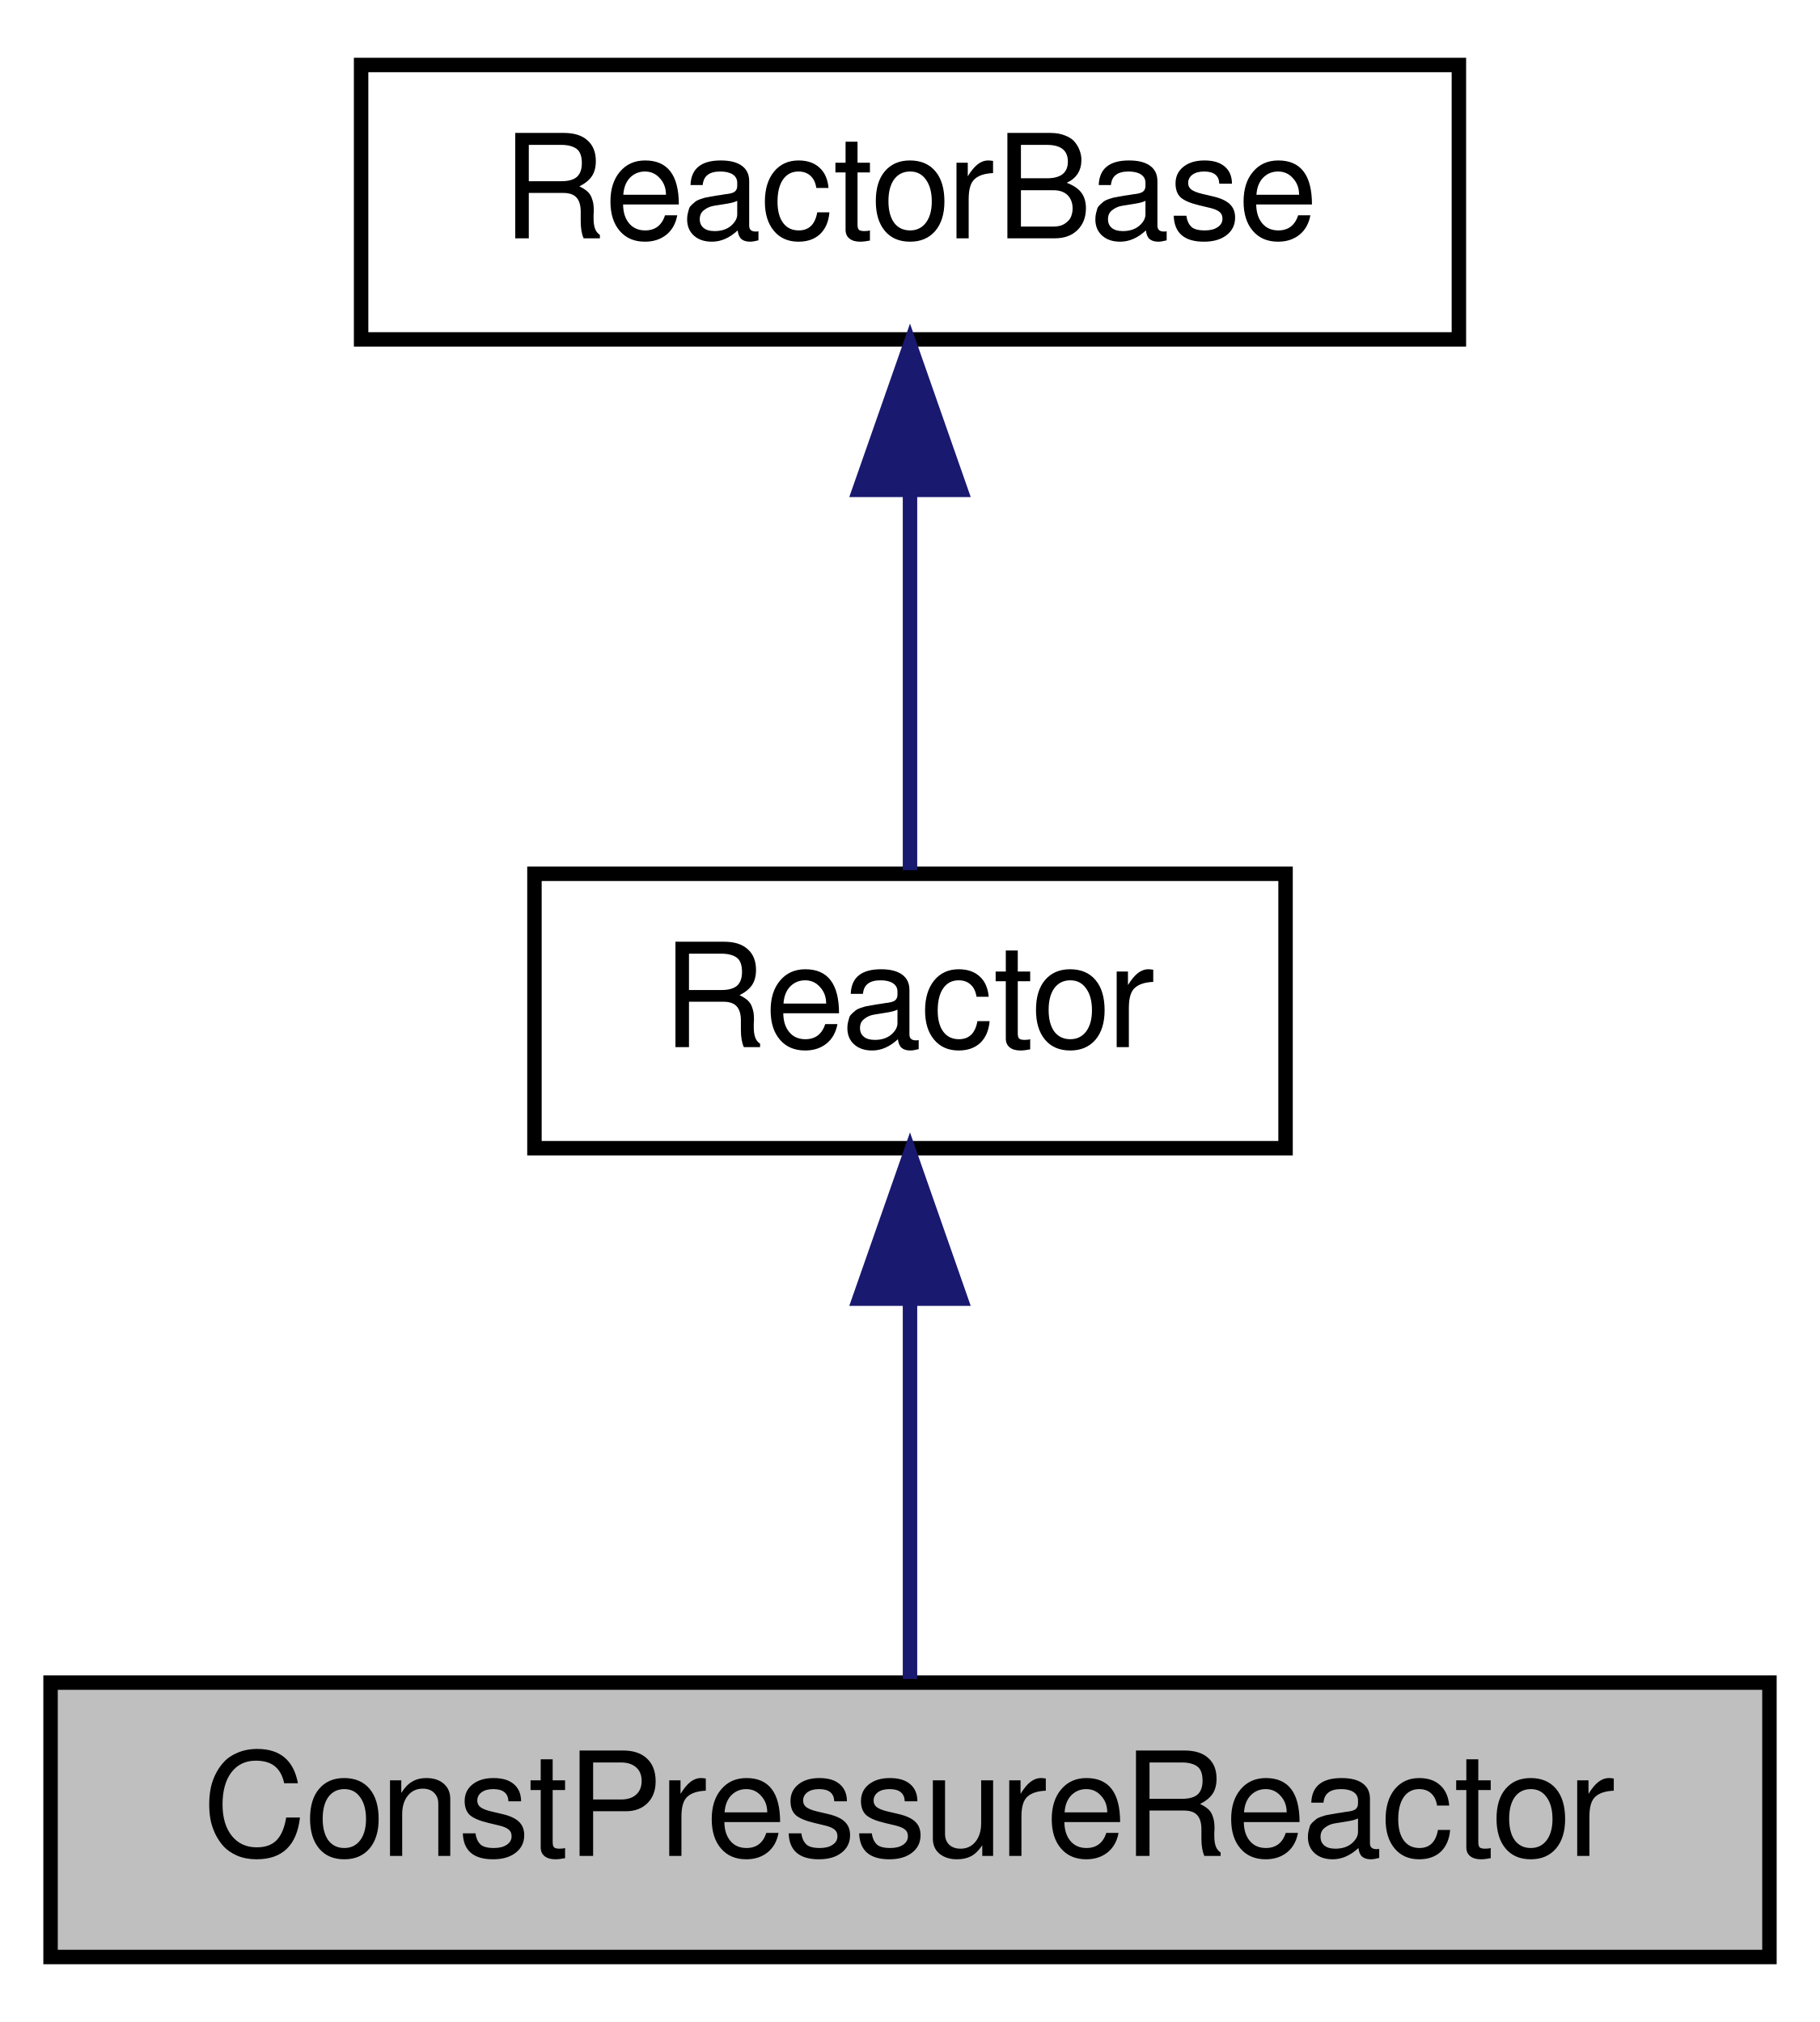
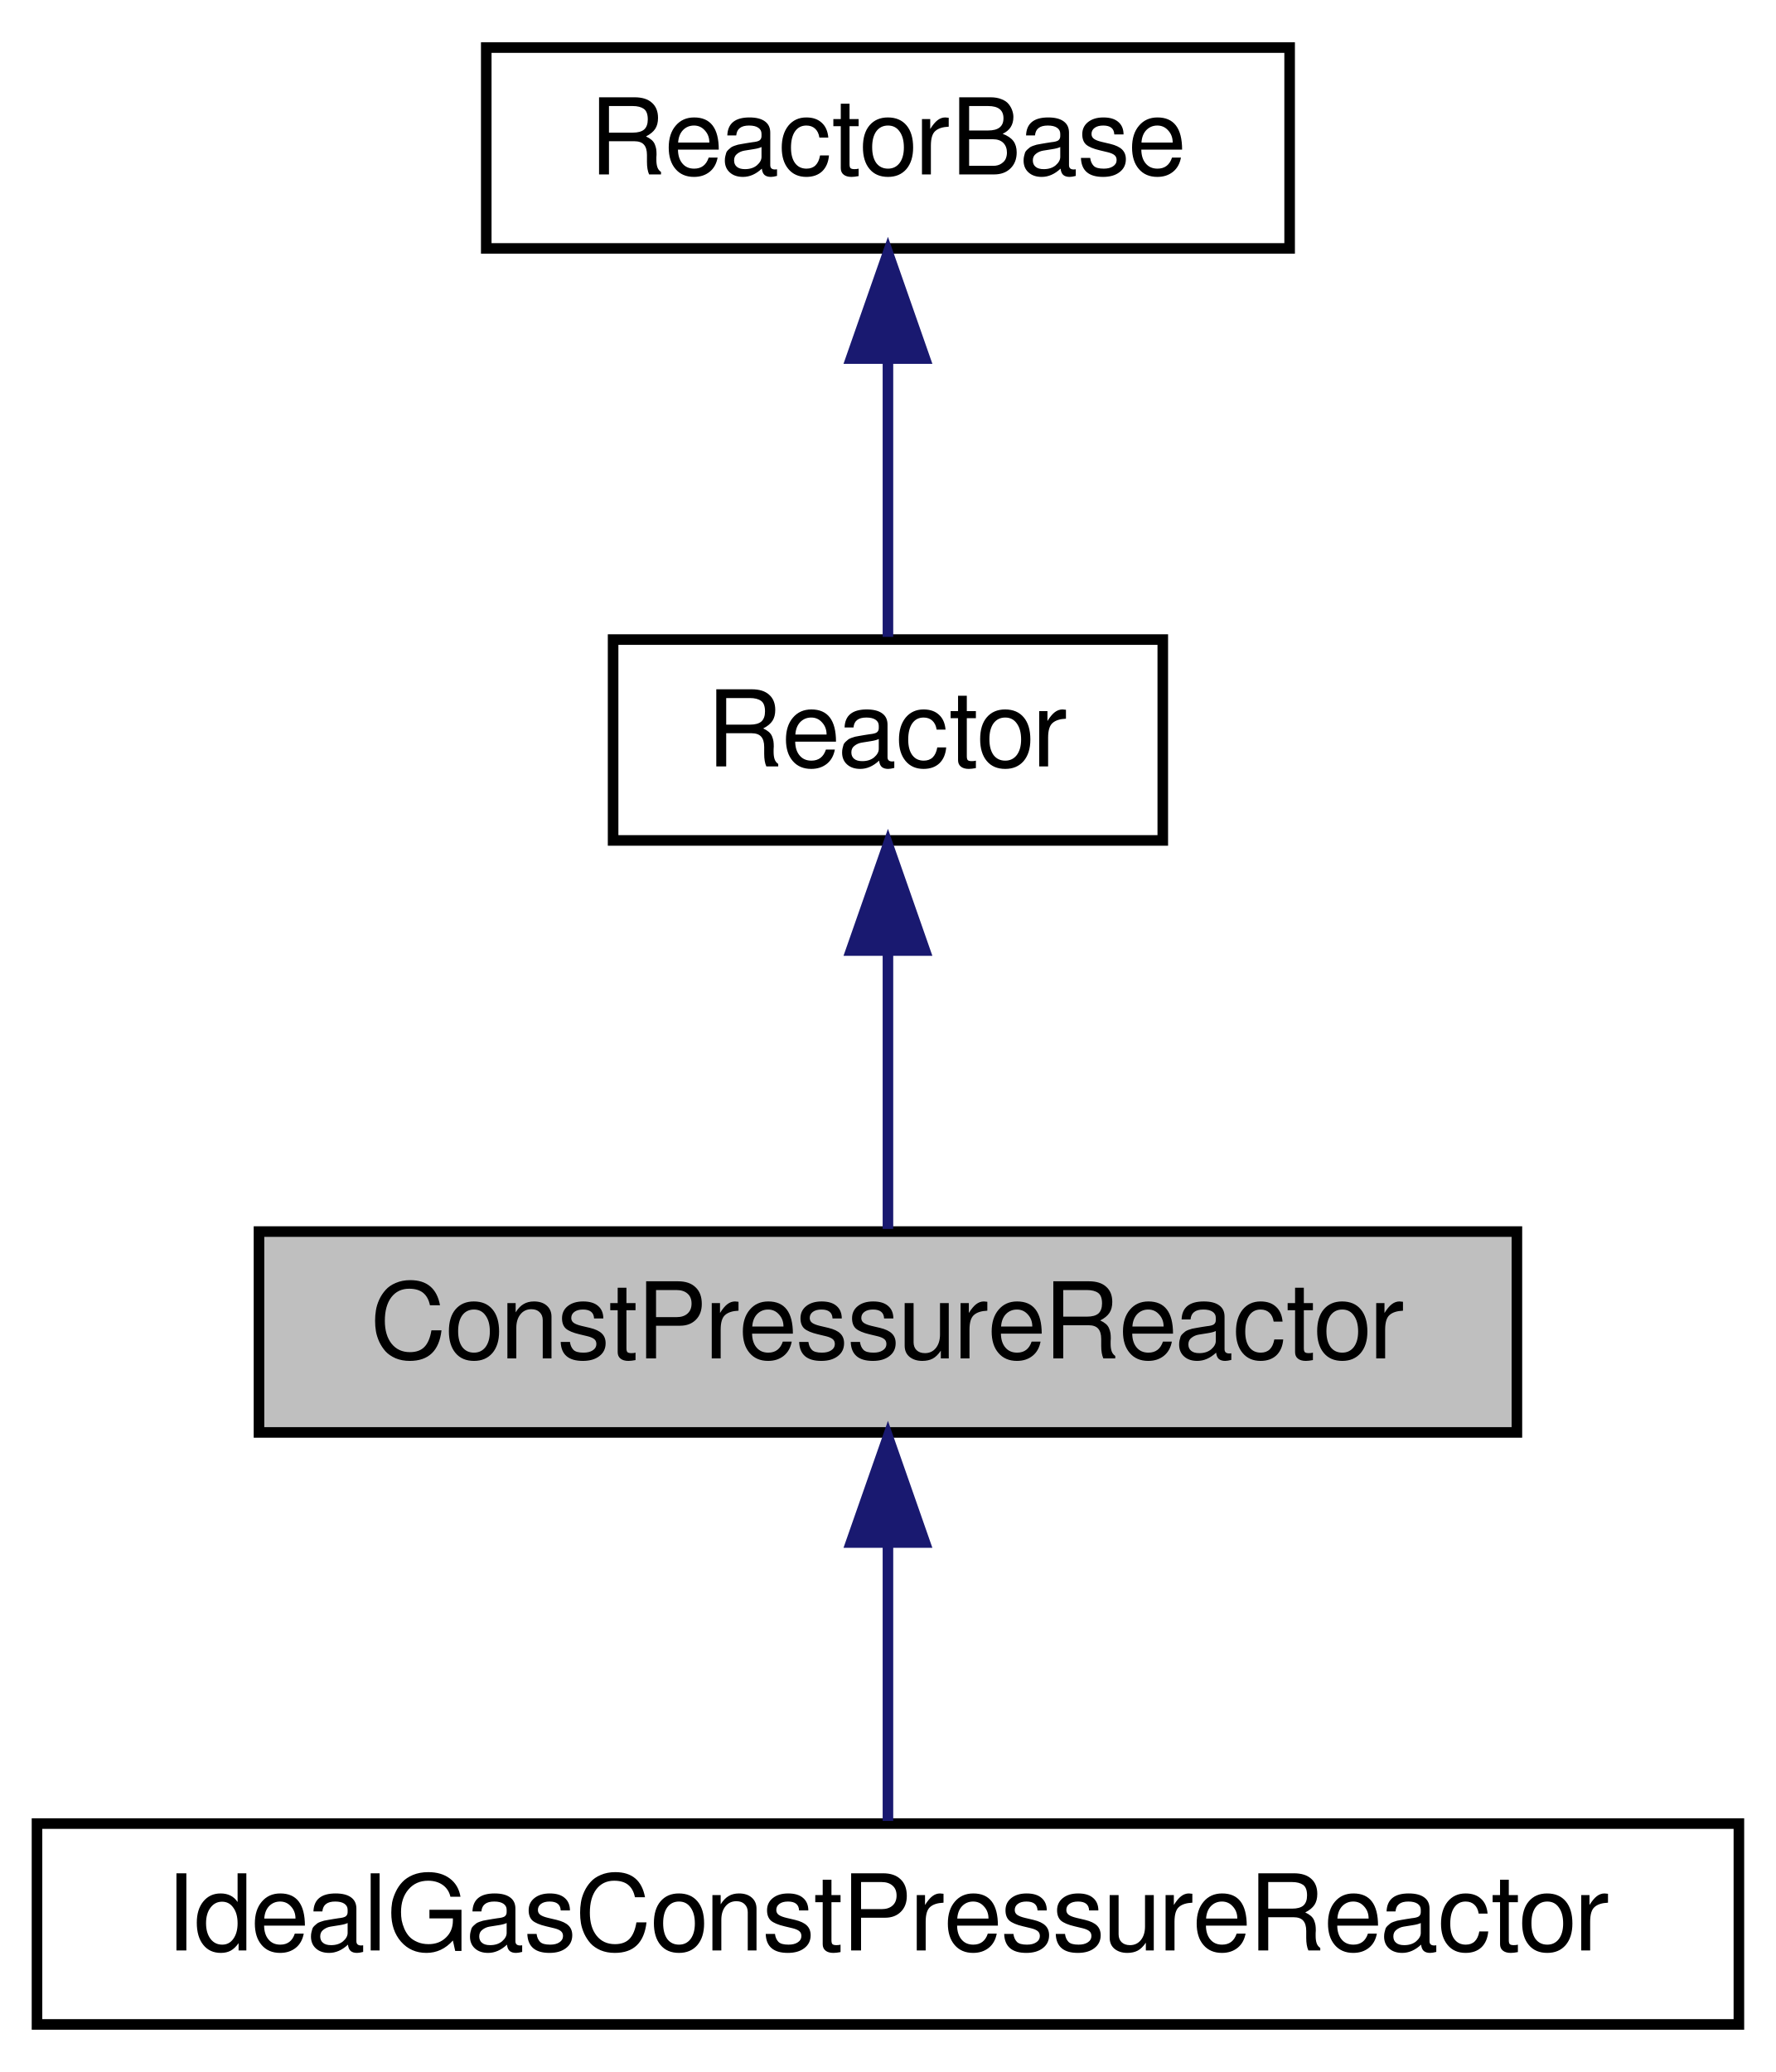
- <svg xmlns="http://www.w3.org/2000/svg" xmlns:xlink="http://www.w3.org/1999/xlink" width="126pt" height="140pt" viewBox="0.00 0.00 126.00 140.00">
-   <g id="graph1" class="graph" transform="scale(1 1) rotate(0) translate(4 136)">
-     <polygon fill="white" stroke="white" points="-4,5 -4,-136 123,-136 123,5 -4,5" />
+ <svg xmlns="http://www.w3.org/2000/svg" xmlns:xlink="http://www.w3.org/1999/xlink" width="168pt" height="196pt" viewBox="0.00 0.00 168.00 196.00">
+   <g id="graph1" class="graph" transform="scale(1 1) rotate(0) translate(4 192)">
+     <polygon fill="white" stroke="white" points="-4,5 -4,-192 165,-192 165,5 -4,5" />
    <g id="node1" class="node">
-       <polygon fill="#bfbfbf" stroke="black" points="-0.5,-0.5 -0.5,-19.5 118.5,-19.5 118.5,-0.5 -0.5,-0.5" />
-       <text text-anchor="middle" x="59" y="-7.5" font-family="FreeSans" font-size="10.00">ConstPressureReactor</text>
+       <polygon fill="#bfbfbf" stroke="black" points="20.5,-56.5 20.5,-75.5 139.5,-75.5 139.5,-56.5 20.5,-56.5" />
+       <text text-anchor="middle" x="80" y="-63.5" font-family="FreeSans" font-size="10.00">ConstPressureReactor</text>
+     </g>
+     <g id="node7" class="node">
+       <a xlink:href="classCantera_1_1IdealGasConstPressureReactor.html" target="_top" xlink:title="Class ConstPressureReactor is a class for constant-pressure reactors. ">
+         <polygon fill="white" stroke="black" points="-0.5,-0.5 -0.5,-19.5 160.5,-19.5 160.5,-0.5 -0.5,-0.5" />
+         <text text-anchor="middle" x="80" y="-7.5" font-family="FreeSans" font-size="10.00">IdealGasConstPressureReactor</text>
+       </a>
+     </g>
+     <g id="edge6" class="edge">
+       <path fill="none" stroke="midnightblue" d="M80,-45.804C80,-36.91 80,-26.78 80,-19.751" />
+       <polygon fill="midnightblue" stroke="midnightblue" points="76.5,-46.083 80,-56.083 83.5,-46.083 76.5,-46.083" />
    </g>
    <g id="node2" class="node">
      <a xlink:href="classCantera_1_1Reactor.html" target="_top" xlink:title="Class Reactor is a general-purpose class for stirred reactors. ">
-         <polygon fill="white" stroke="black" points="33,-56.5 33,-75.5 85,-75.5 85,-56.5 33,-56.5" />
-         <text text-anchor="middle" x="59" y="-63.5" font-family="FreeSans" font-size="10.00">Reactor</text>
+         <polygon fill="white" stroke="black" points="54,-112.5 54,-131.5 106,-131.5 106,-112.5 54,-112.5" />
+         <text text-anchor="middle" x="80" y="-119.5" font-family="FreeSans" font-size="10.00">Reactor</text>
      </a>
    </g>
    <g id="edge2" class="edge">
-       <path fill="none" stroke="midnightblue" d="M59,-45.804C59,-36.91 59,-26.78 59,-19.751" />
-       <polygon fill="midnightblue" stroke="midnightblue" points="55.5,-46.083 59,-56.083 62.5,-46.083 55.5,-46.083" />
+       <path fill="none" stroke="midnightblue" d="M80,-101.805C80,-92.91 80,-82.78 80,-75.751" />
+       <polygon fill="midnightblue" stroke="midnightblue" points="76.5,-102.083 80,-112.083 83.5,-102.083 76.5,-102.083" />
    </g>
    <g id="node4" class="node">
      <a xlink:href="classCantera_1_1ReactorBase.html" target="_top" xlink:title="Base class for stirred reactors. ">
-         <polygon fill="white" stroke="black" points="21,-112.5 21,-131.5 97,-131.5 97,-112.5 21,-112.5" />
-         <text text-anchor="middle" x="59" y="-119.5" font-family="FreeSans" font-size="10.00">ReactorBase</text>
+         <polygon fill="white" stroke="black" points="42,-168.5 42,-187.5 118,-187.5 118,-168.5 42,-168.5" />
+         <text text-anchor="middle" x="80" y="-175.5" font-family="FreeSans" font-size="10.00">ReactorBase</text>
      </a>
    </g>
    <g id="edge4" class="edge">
-       <path fill="none" stroke="midnightblue" d="M59,-101.805C59,-92.91 59,-82.78 59,-75.751" />
-       <polygon fill="midnightblue" stroke="midnightblue" points="55.5,-102.083 59,-112.083 62.5,-102.083 55.5,-102.083" />
+       <path fill="none" stroke="midnightblue" d="M80,-157.805C80,-148.91 80,-138.78 80,-131.751" />
+       <polygon fill="midnightblue" stroke="midnightblue" points="76.5,-158.083 80,-168.083 83.5,-158.083 76.5,-158.083" />
    </g>
  </g>
</svg>
